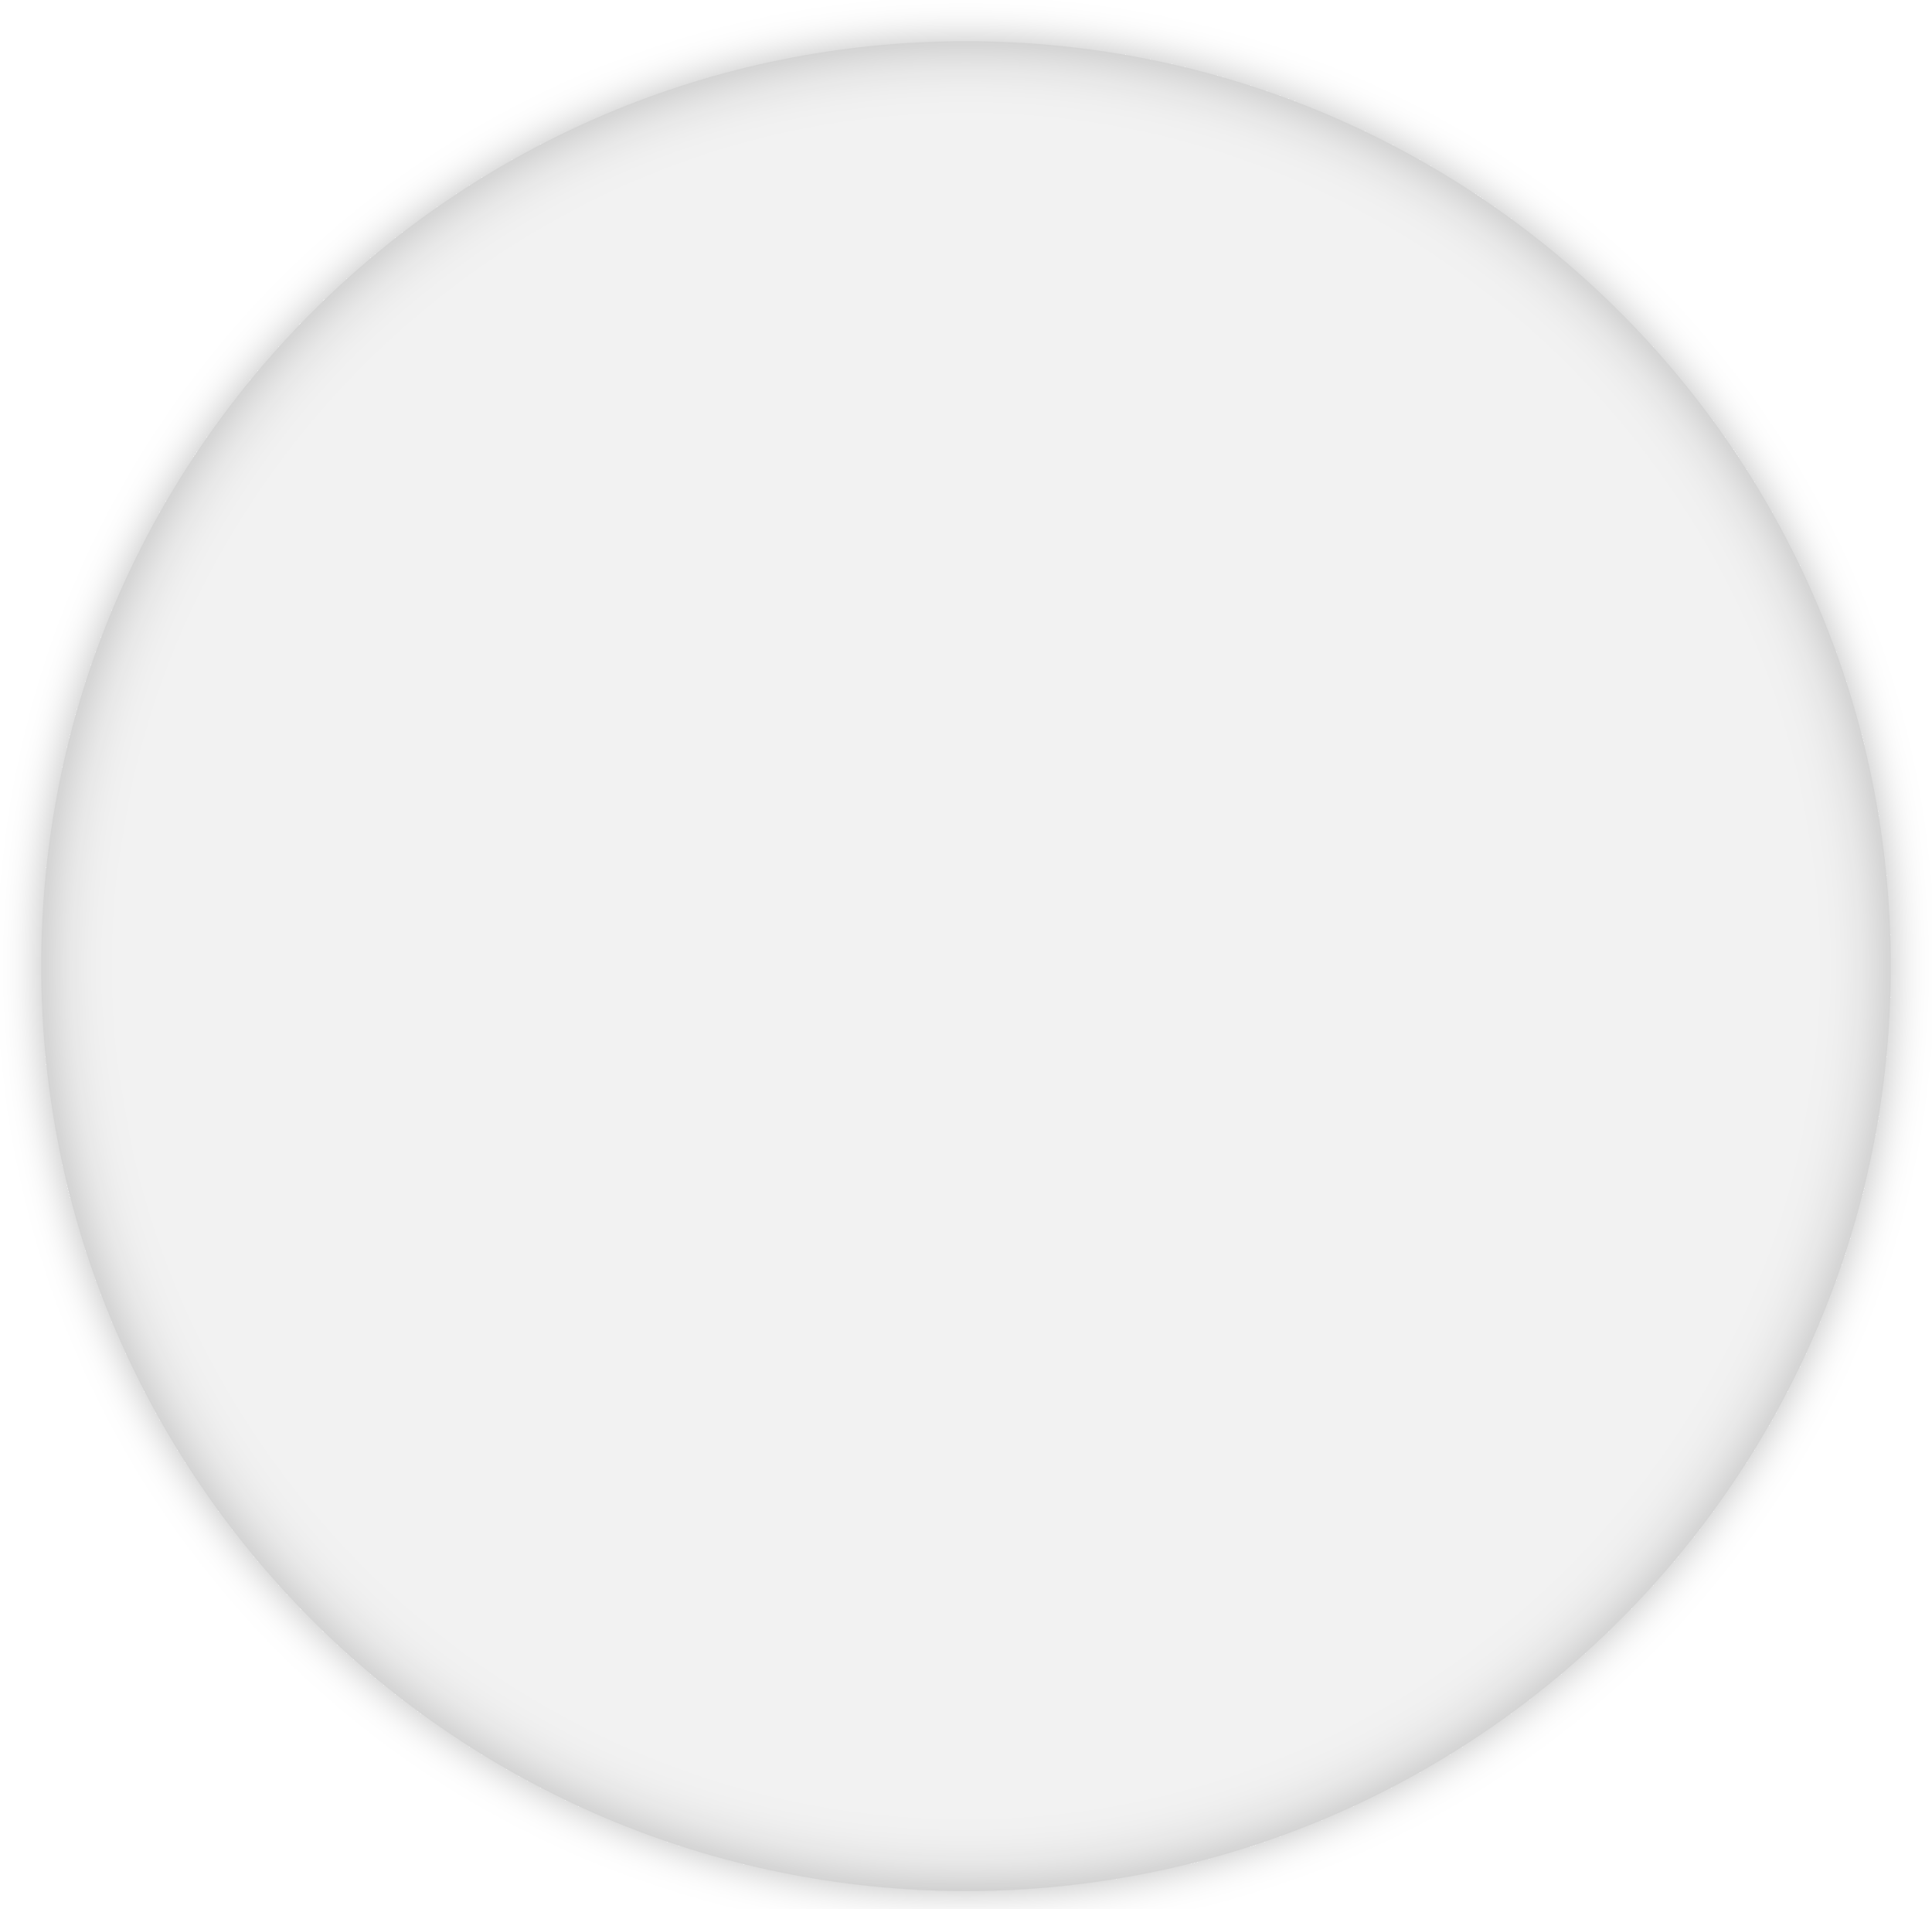
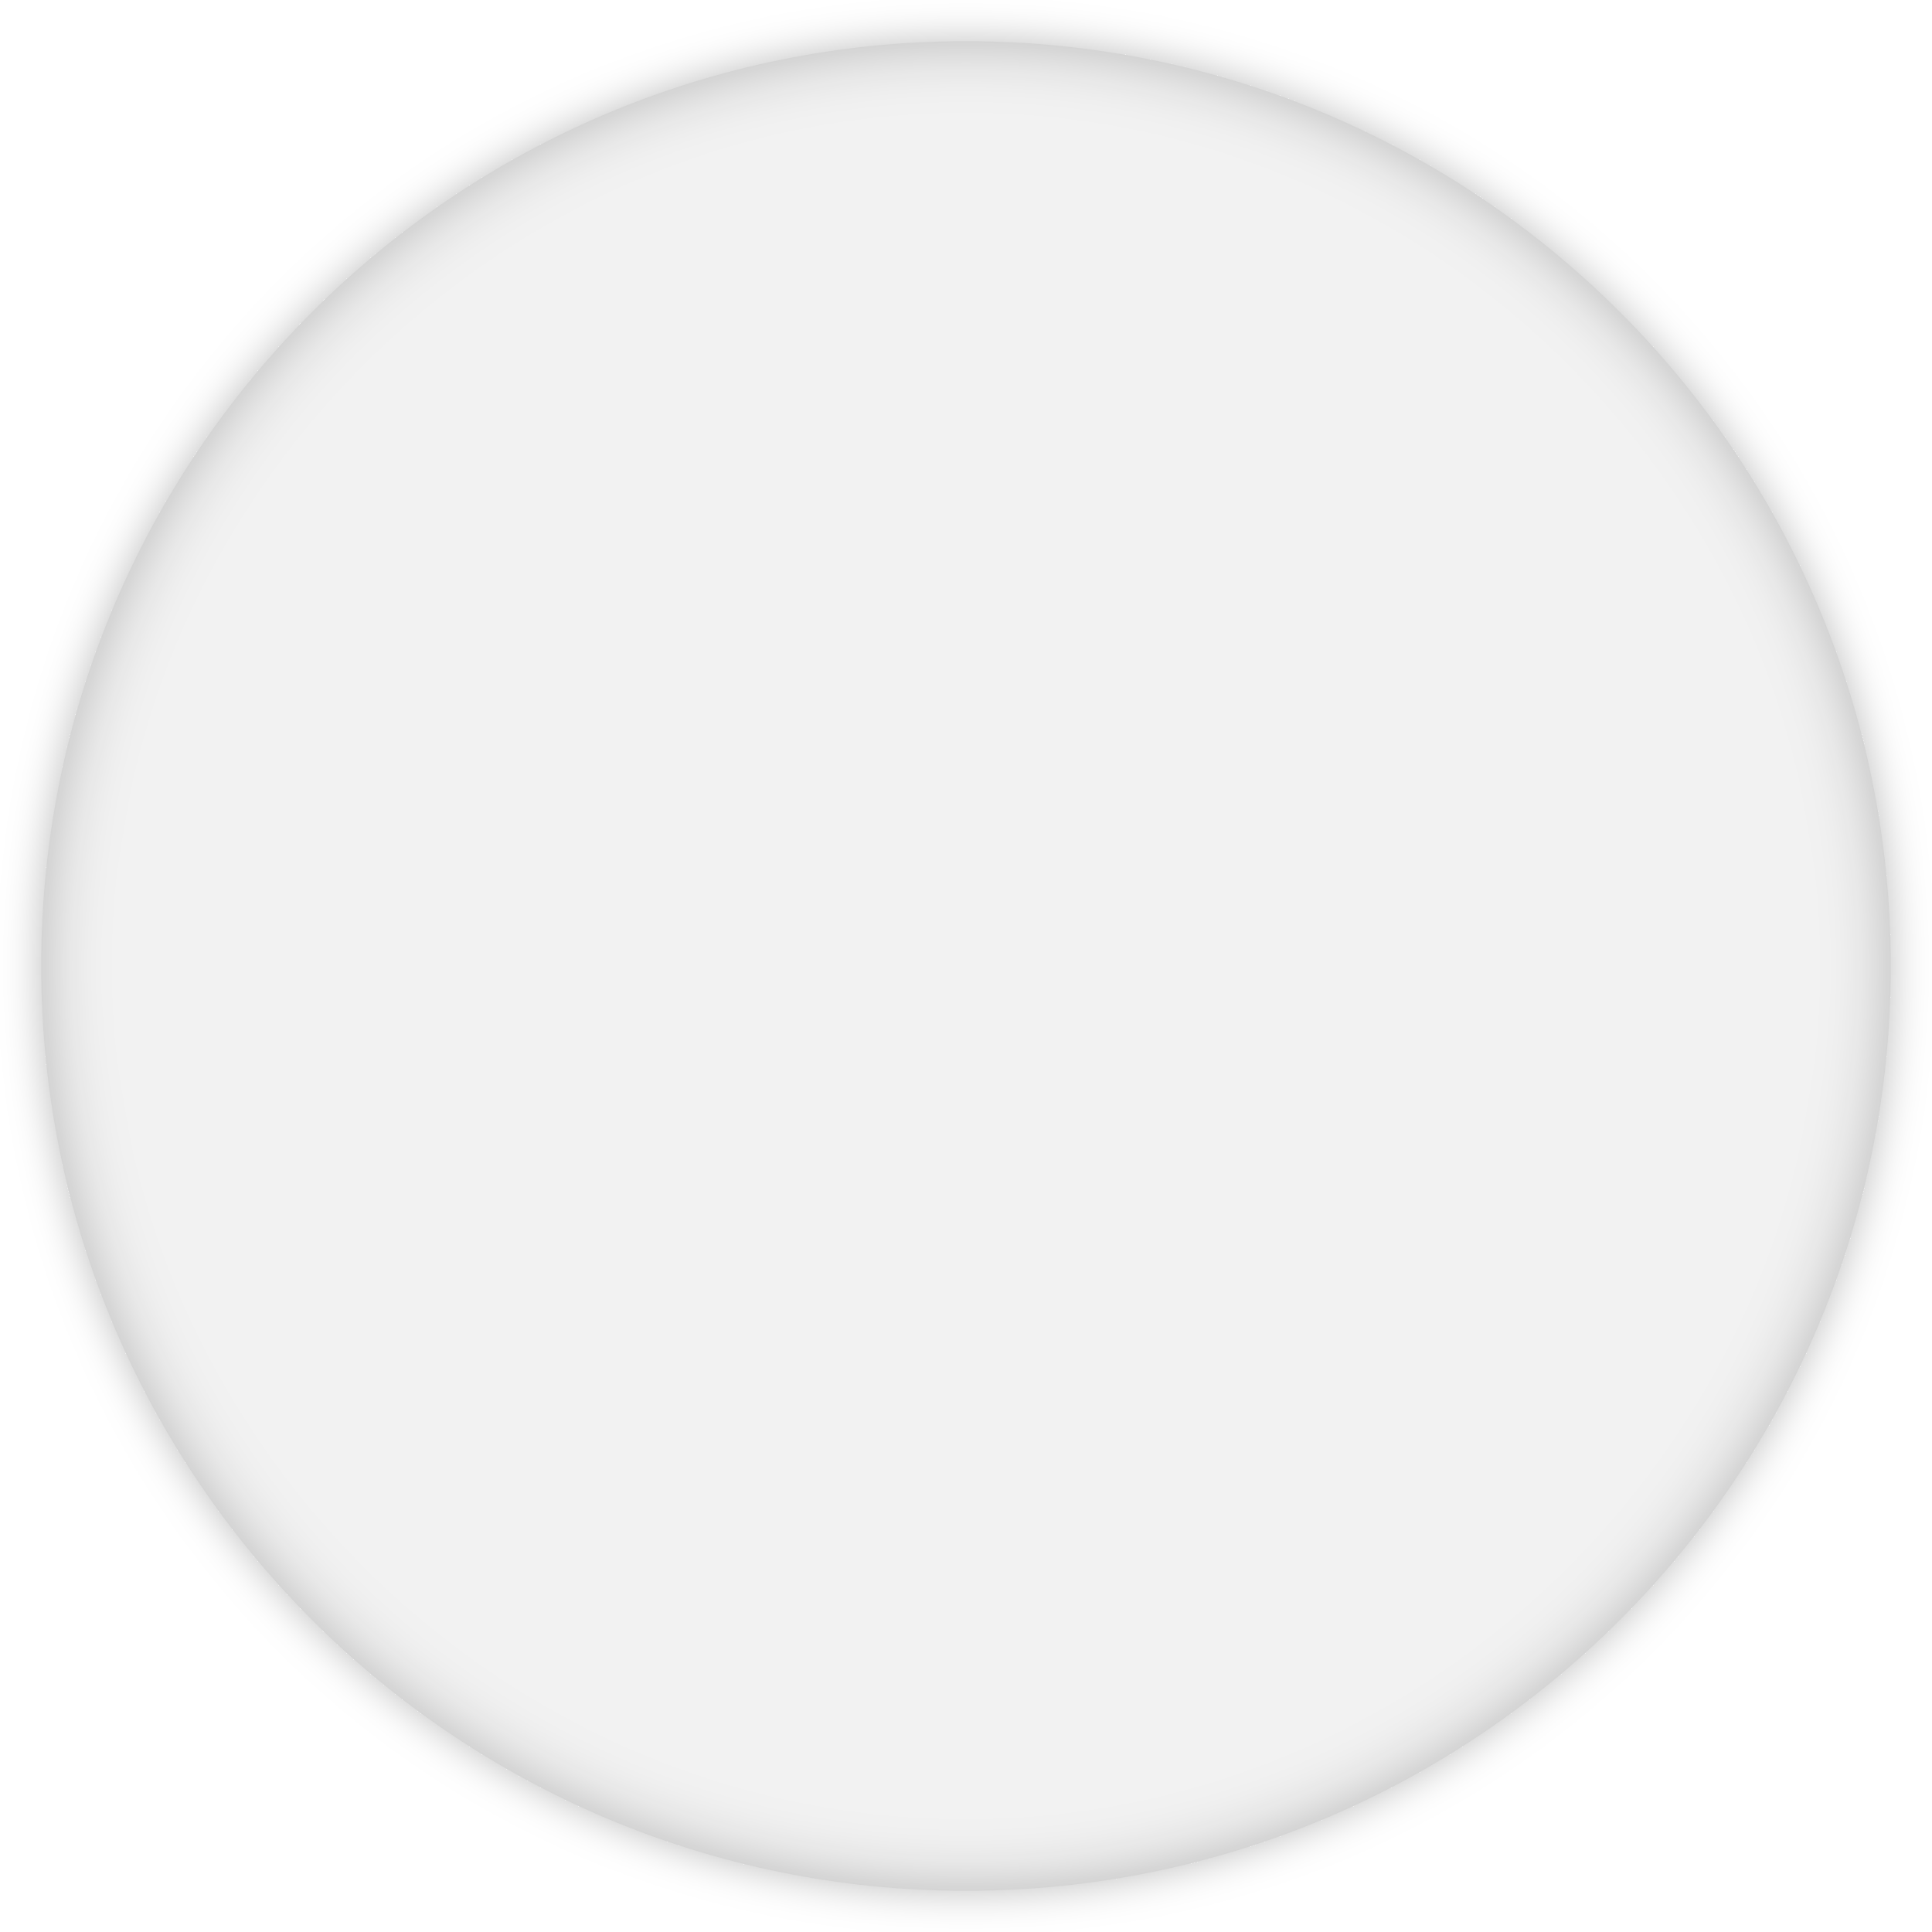
- <svg xmlns="http://www.w3.org/2000/svg" width="985" height="973" viewBox="0 0 985 973" fill="none">
-   <g filter="url(#filter0_di_276_724)">
+ <svg xmlns="http://www.w3.org/2000/svg" width="985" height="985" viewBox="0 0 985 985" fill="none">
+   <g filter="url(#filter0_di_276_725)">
    <circle cx="492.5" cy="492.5" r="471.5" fill="#F2F2F2" />
  </g>
  <defs>
-     <filter id="filter0_di_276_724" x="0.3" y="0.3" width="984.4" height="984.4" filterUnits="userSpaceOnUse" color-interpolation-filters="sRGB">
+     <filter id="filter0_di_276_725" x="0.3" y="0.3" width="984.4" height="984.4" filterUnits="userSpaceOnUse" color-interpolation-filters="sRGB">
      <feFlood flood-opacity="0" result="BackgroundImageFix" />
      <feColorMatrix in="SourceAlpha" type="matrix" values="0 0 0 0 0 0 0 0 0 0 0 0 0 0 0 0 0 0 127 0" result="hardAlpha" />
      <feOffset />
      <feGaussianBlur stdDeviation="10.35" />
      <feComposite in2="hardAlpha" operator="out" />
      <feColorMatrix type="matrix" values="0 0 0 0 0 0 0 0 0 0 0 0 0 0 0 0 0 0 0.25 0" />
-       <feBlend mode="normal" in2="BackgroundImageFix" result="effect1_dropShadow_276_724" />
-       <feBlend mode="normal" in="SourceGraphic" in2="effect1_dropShadow_276_724" result="shape" />
+       <feBlend mode="normal" in2="BackgroundImageFix" result="effect1_dropShadow_276_725" />
+       <feBlend mode="normal" in="SourceGraphic" in2="effect1_dropShadow_276_725" result="shape" />
      <feColorMatrix in="SourceAlpha" type="matrix" values="0 0 0 0 0 0 0 0 0 0 0 0 0 0 0 0 0 0 127 0" result="hardAlpha" />
      <feOffset />
      <feGaussianBlur stdDeviation="16.5" />
      <feComposite in2="hardAlpha" operator="arithmetic" k2="-1" k3="1" />
      <feColorMatrix type="matrix" values="0 0 0 0 0 0 0 0 0 0 0 0 0 0 0 0 0 0 0.25 0" />
-       <feBlend mode="normal" in2="shape" result="effect2_innerShadow_276_724" />
+       <feBlend mode="normal" in2="shape" result="effect2_innerShadow_276_725" />
    </filter>
  </defs>
</svg>
